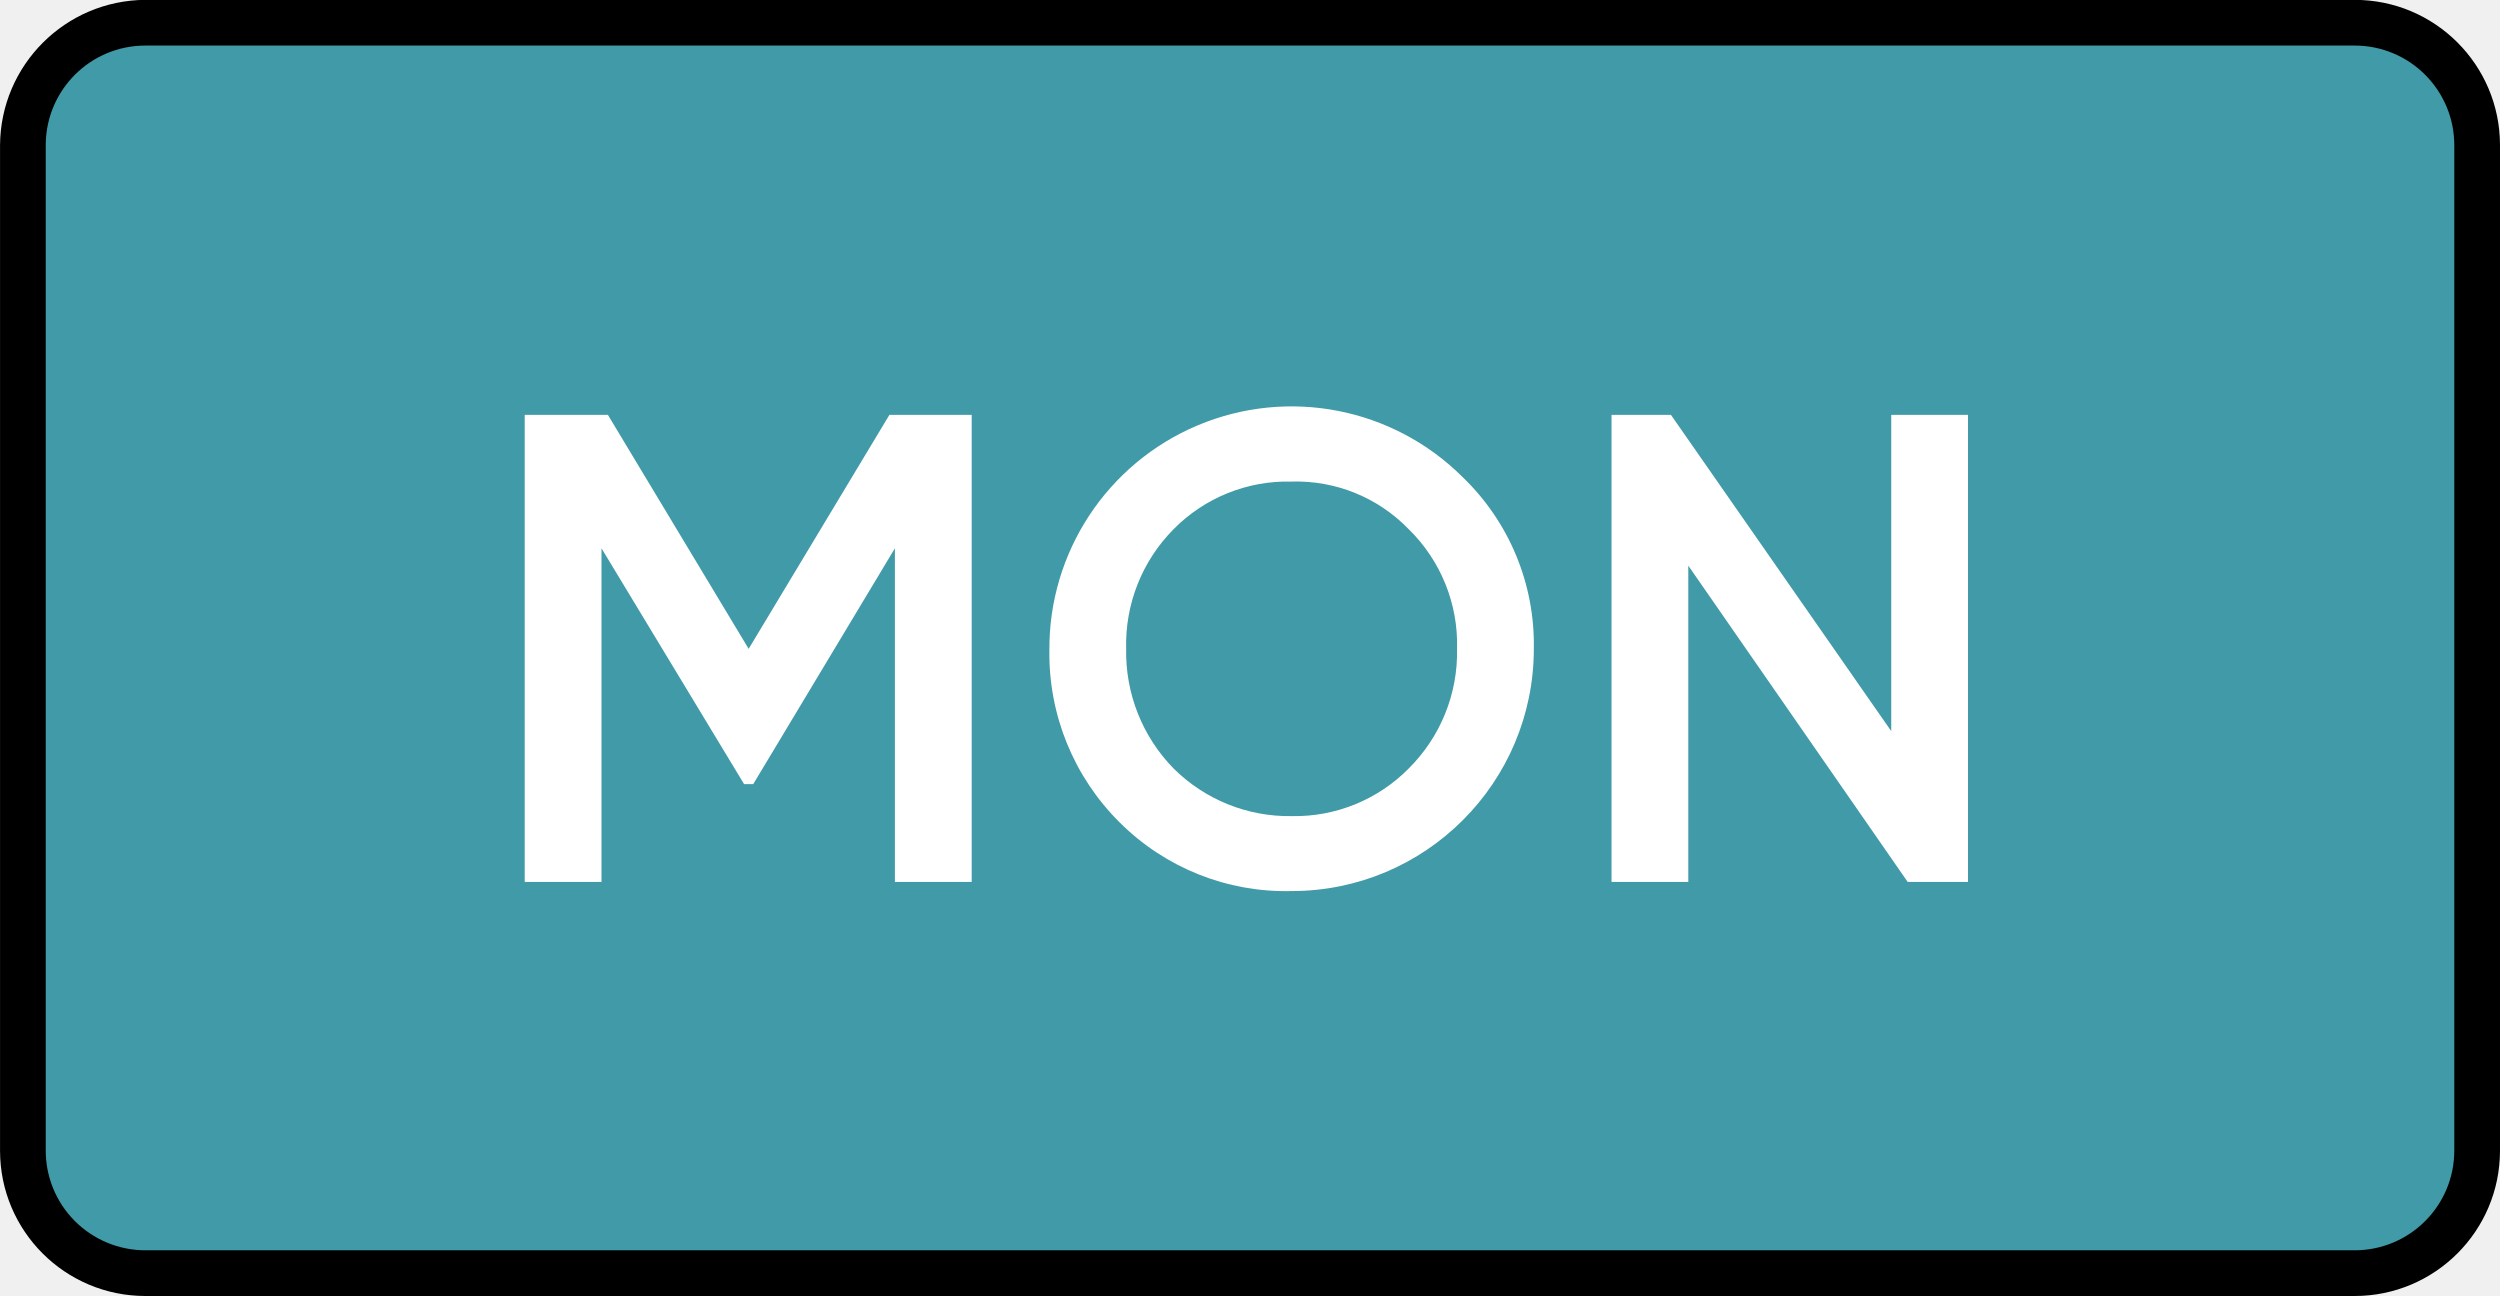
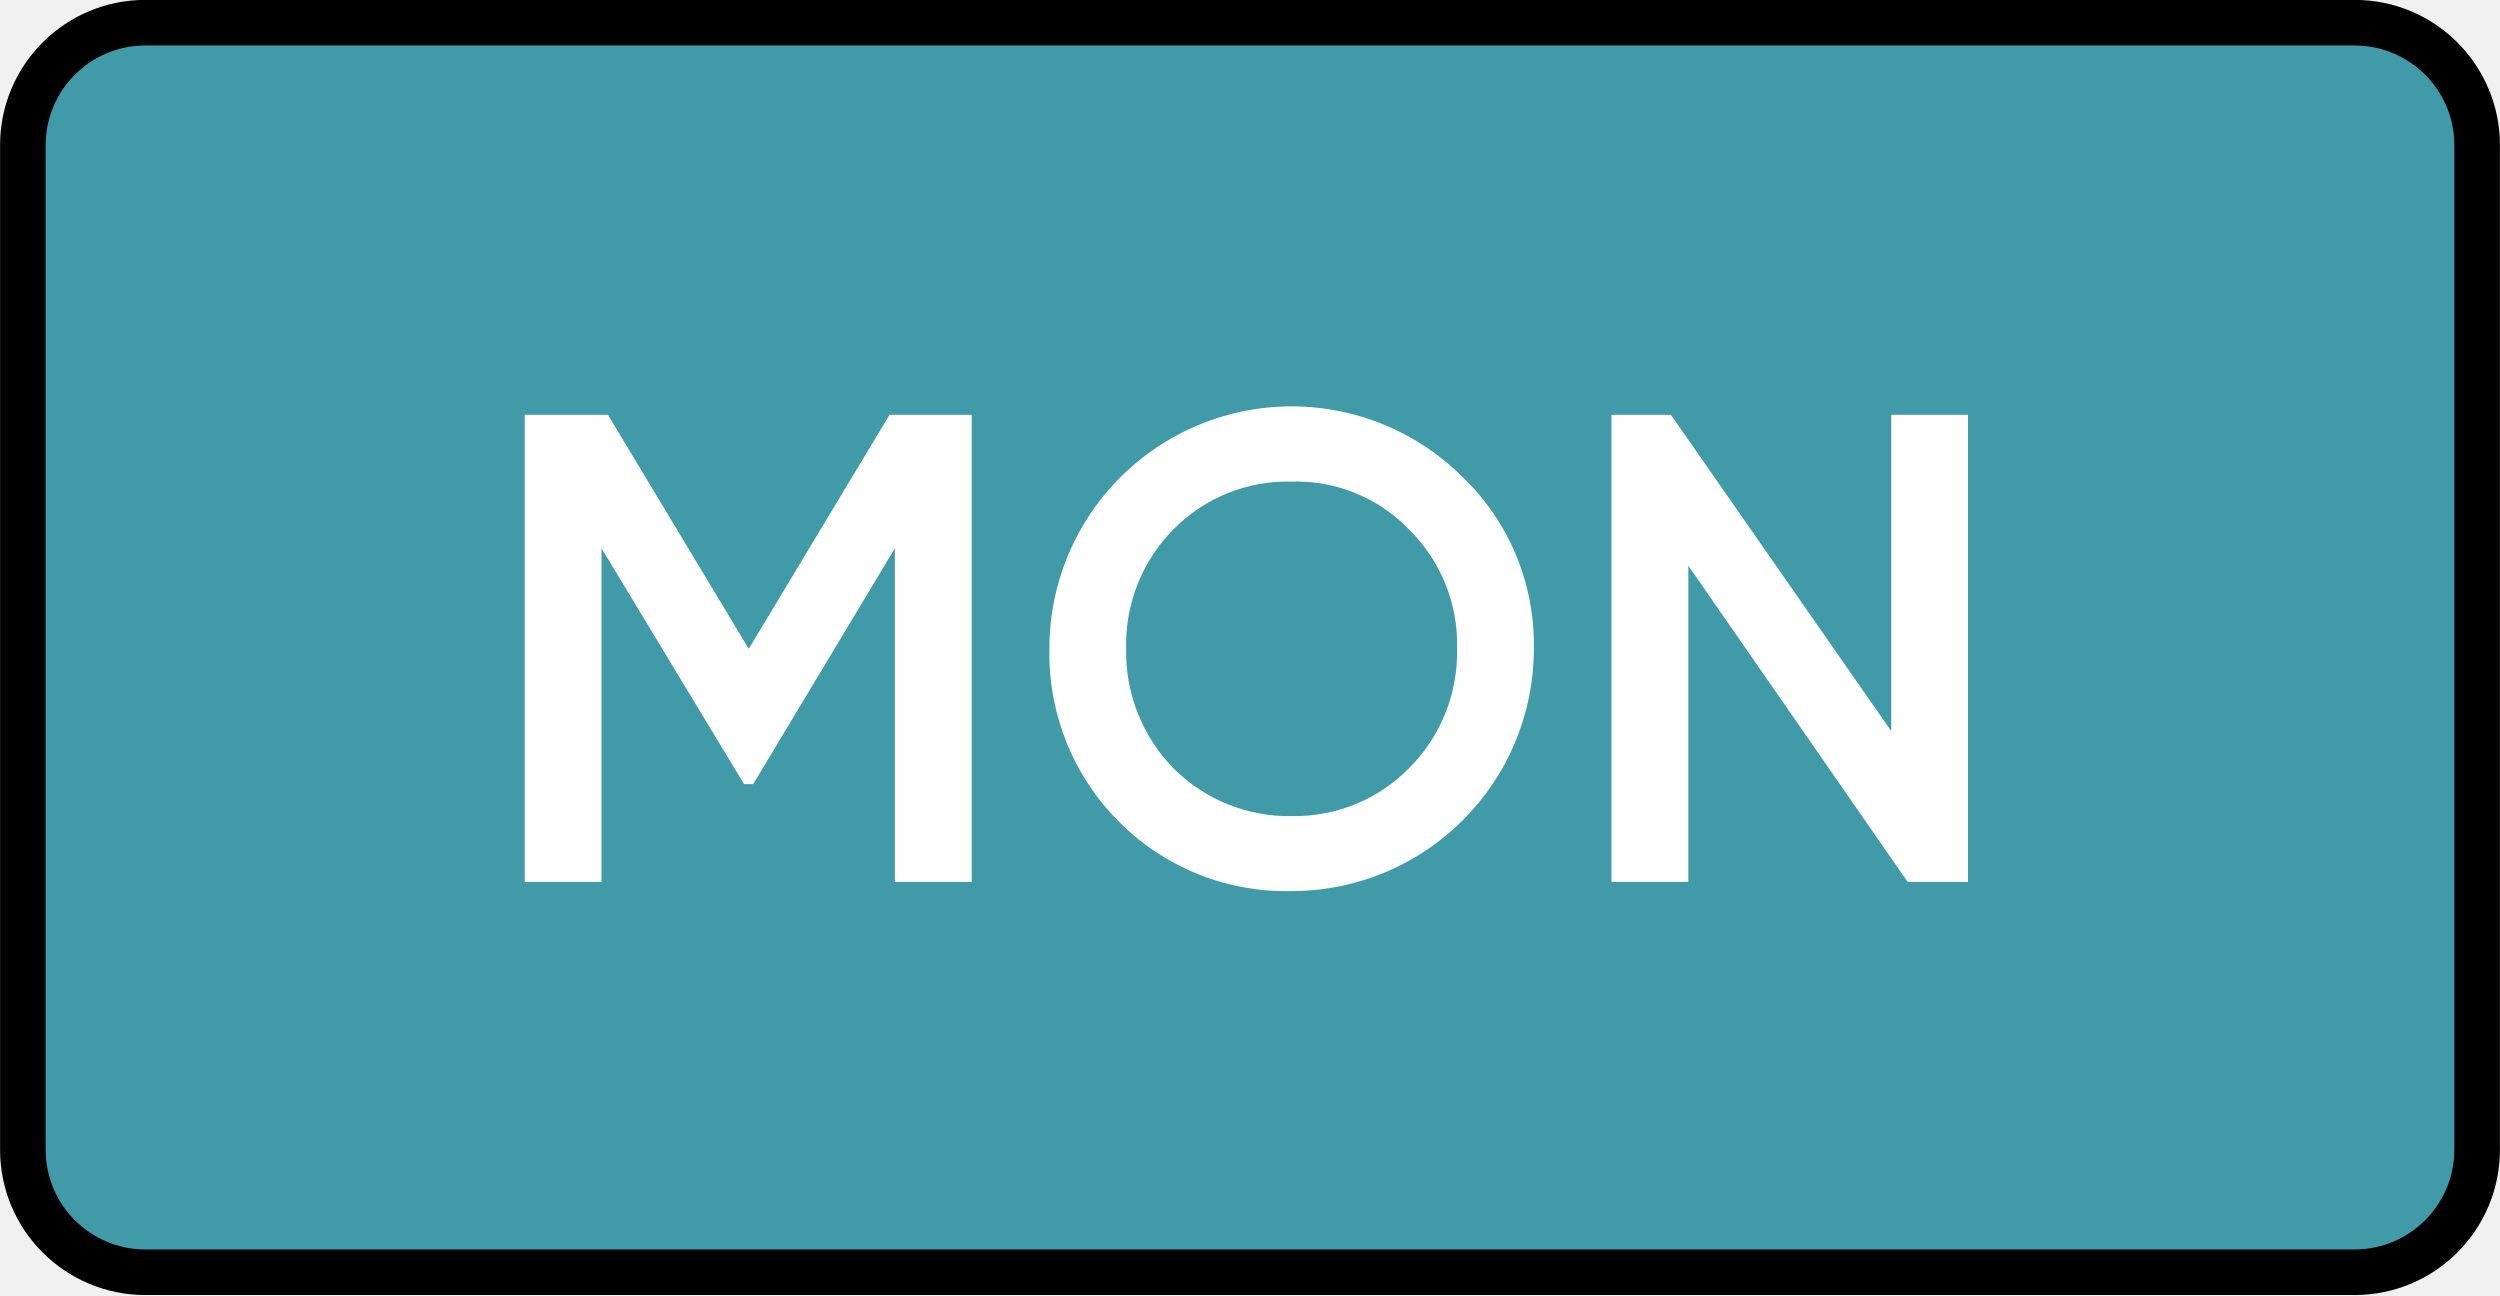
<svg xmlns="http://www.w3.org/2000/svg" viewBox="0 0 36.472 18.898" version="1.1" id="svg20" width="9.65mm" height="5mm">
  <defs id="defs4">
    <style id="style2">.cls-1{fill:#409aa8;}.cls-2{fill:#fff;}</style>
  </defs>
-   <g id="Layer_2" data-name="Layer 2" transform="matrix(1.333544,0,0,1.333544,0,-0.002021)">
-     <g id="Mute_Solo" data-name="Mute/Solo">
-       <rect class="cls-1" x="0.25" y="0.25" width="26.85" height="13.67" rx="1.34" id="rect8" style="fill:#409aa8" />
-       <path d="m 25.76,0.5 a 1.09,1.09 0 0 1 1.09,1.09 v 11 a 1.09,1.09 0 0 1 -1.09,1.09 H 1.59 A 1.09,1.09 0 0 1 0.5,12.58 v -11 A 1.09,1.09 0 0 1 1.59,0.5 h 24.17 m 0,-0.5 H 1.59 A 1.6,1.6 0 0 0 0,1.59 v 11 a 1.59,1.59 0 0 0 1.59,1.59 h 24.17 a 1.59,1.59 0 0 0 1.59,-1.59 v -11 A 1.59,1.59 0 0 0 25.76,0 Z" id="path10" />
-       <path class="cls-2" d="M 10.63,4.54 V 9.65 H 9.79 V 6 L 8.24,8.58 H 8.14 L 6.58,6 V 9.65 H 5.74 V 4.54 H 6.65 L 8.19,7.1 9.73,4.54 Z" id="path12" style="fill:#ffffff" />
-       <path class="cls-2" d="M 14.13,9.75 A 2.57,2.57 0 0 1 12.25,9 2.6,2.6 0 0 1 11.48,7.12 2.65,2.65 0 0 1 16,5.22 2.54,2.54 0 0 1 16.78,7.1 2.65,2.65 0 0 1 14.13,9.75 Z m 0,-0.82 A 1.75,1.75 0 0 0 15.41,8.41 1.79,1.79 0 0 0 15.94,7.1 1.76,1.76 0 0 0 15.41,5.79 1.71,1.71 0 0 0 14.13,5.27 1.75,1.75 0 0 0 12.84,5.79 1.79,1.79 0 0 0 12.32,7.1 a 1.82,1.82 0 0 0 0.52,1.31 1.79,1.79 0 0 0 1.29,0.52 z" id="path14" style="fill:#ffffff" />
-       <path class="cls-2" d="m 20.69,4.54 h 0.84 V 9.65 H 20.87 L 18.47,6.19 V 9.65 H 17.63 V 4.54 h 0.65 L 20.69,8 Z" id="path16" style="fill:#ffffff" />
-     </g>
+   <g id="g826">
+     <rect style="fill:#409aa8;stroke:#000000;stroke-width:0.665;stroke-miterlimit:4;stroke-dasharray:none;stroke-opacity:1" id="rect8" rx="1.787" height="18.23" width="35.806" y="0.331" x="0.333" class="cls-1" />
+     <path style="fill:#ffffff;stroke-width:1.334" id="path12" d="M 14.176,6.052 V 12.867 H 13.055 V 7.999 L 10.988,11.44 H 10.855 L 8.775,7.999 V 12.867 H 7.655 V 6.052 h 1.214 l 2.054,3.414 2.054,-3.414 z" class="cls-2" />
+     <path style="fill:#ffffff;stroke-width:1.334" id="path14" d="M 18.843,13 A 3.427,3.427 0 0 1 16.336,12 3.467,3.467 0 0 1 15.309,9.493 3.534,3.534 0 0 1 21.337,6.959 3.387,3.387 0 0 1 22.377,9.466 3.534,3.534 0 0 1 18.843,13 Z m 0,-1.094 A 2.334,2.334 0 0 0 20.55,11.213 2.387,2.387 0 0 0 21.257,9.466 2.347,2.347 0 0 0 20.55,7.719 2.28,2.28 0 0 0 18.843,7.026 2.334,2.334 0 0 0 17.123,7.719 2.387,2.387 0 0 0 16.429,9.466 2.427,2.427 0 0 0 17.123,11.213 2.387,2.387 0 0 0 18.843,11.907 Z" class="cls-2" />
+     <path style="fill:#ffffff;stroke-width:1.334" id="path16" d="m 27.591,6.052 h 1.12 V 12.867 H 27.831 L 24.631,8.253 V 12.867 H 23.51 V 6.052 h 0.867 l 3.214,4.614 z" class="cls-2" />
  </g>
</svg>
